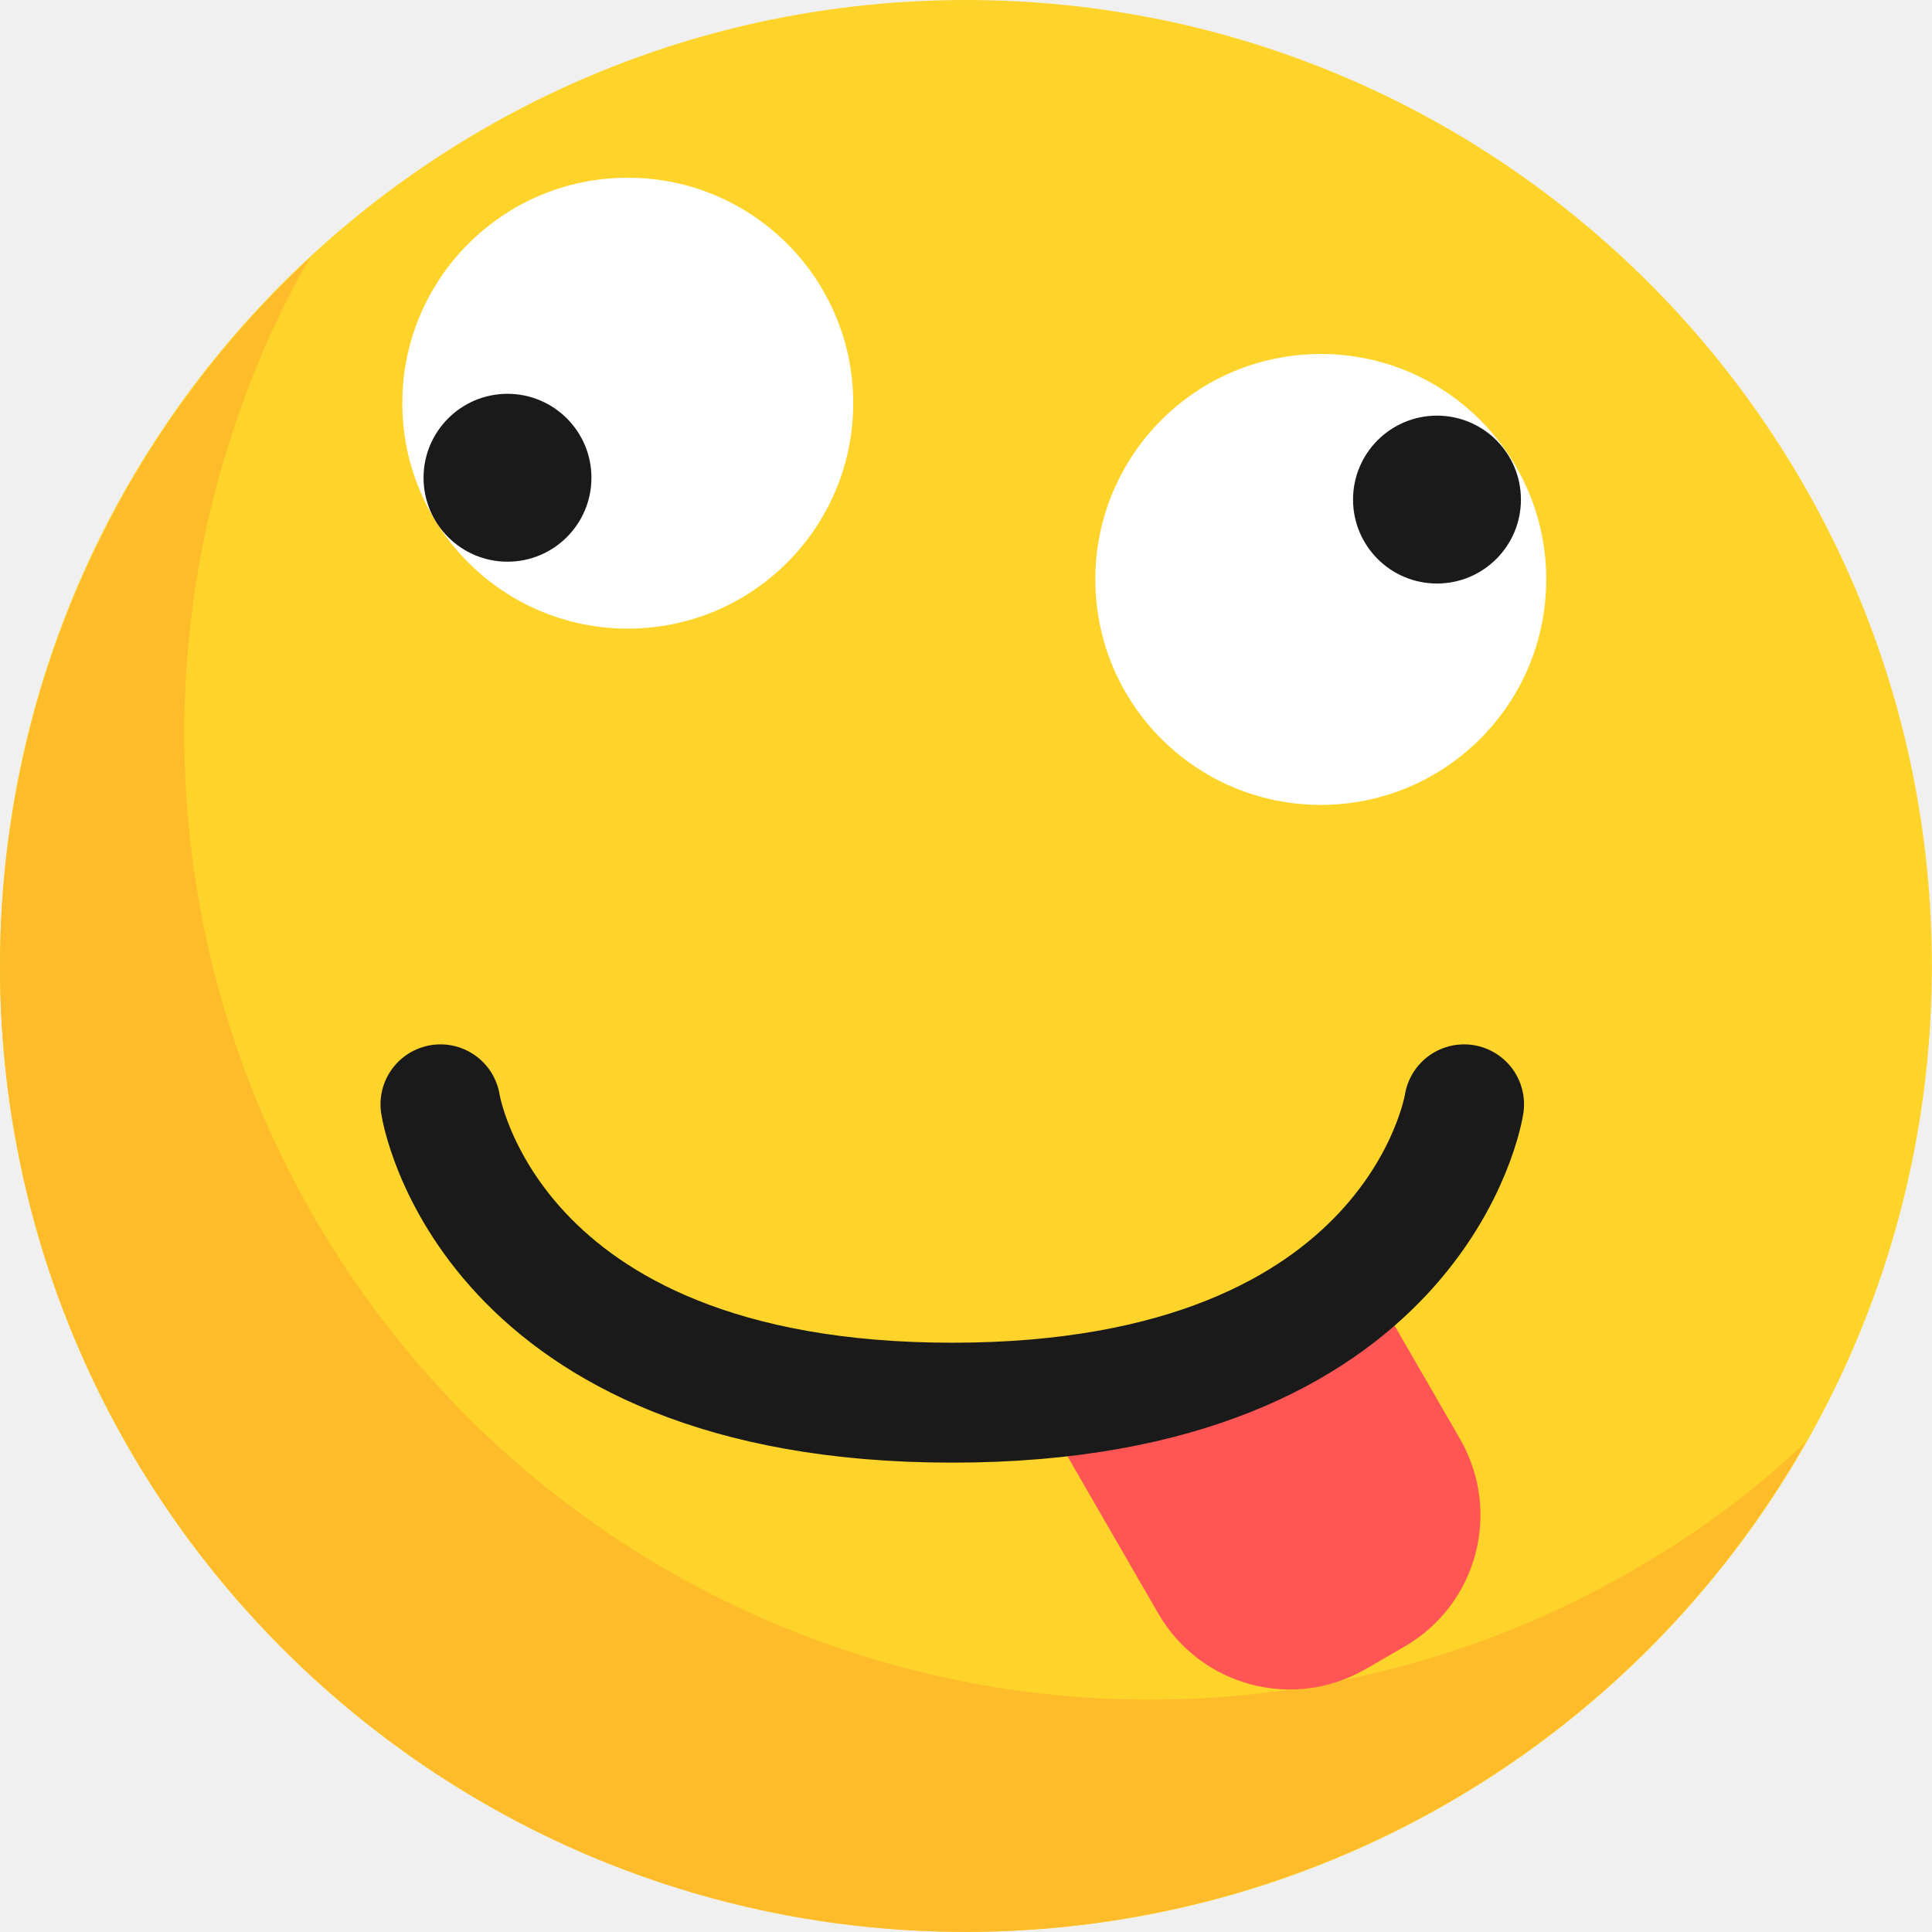
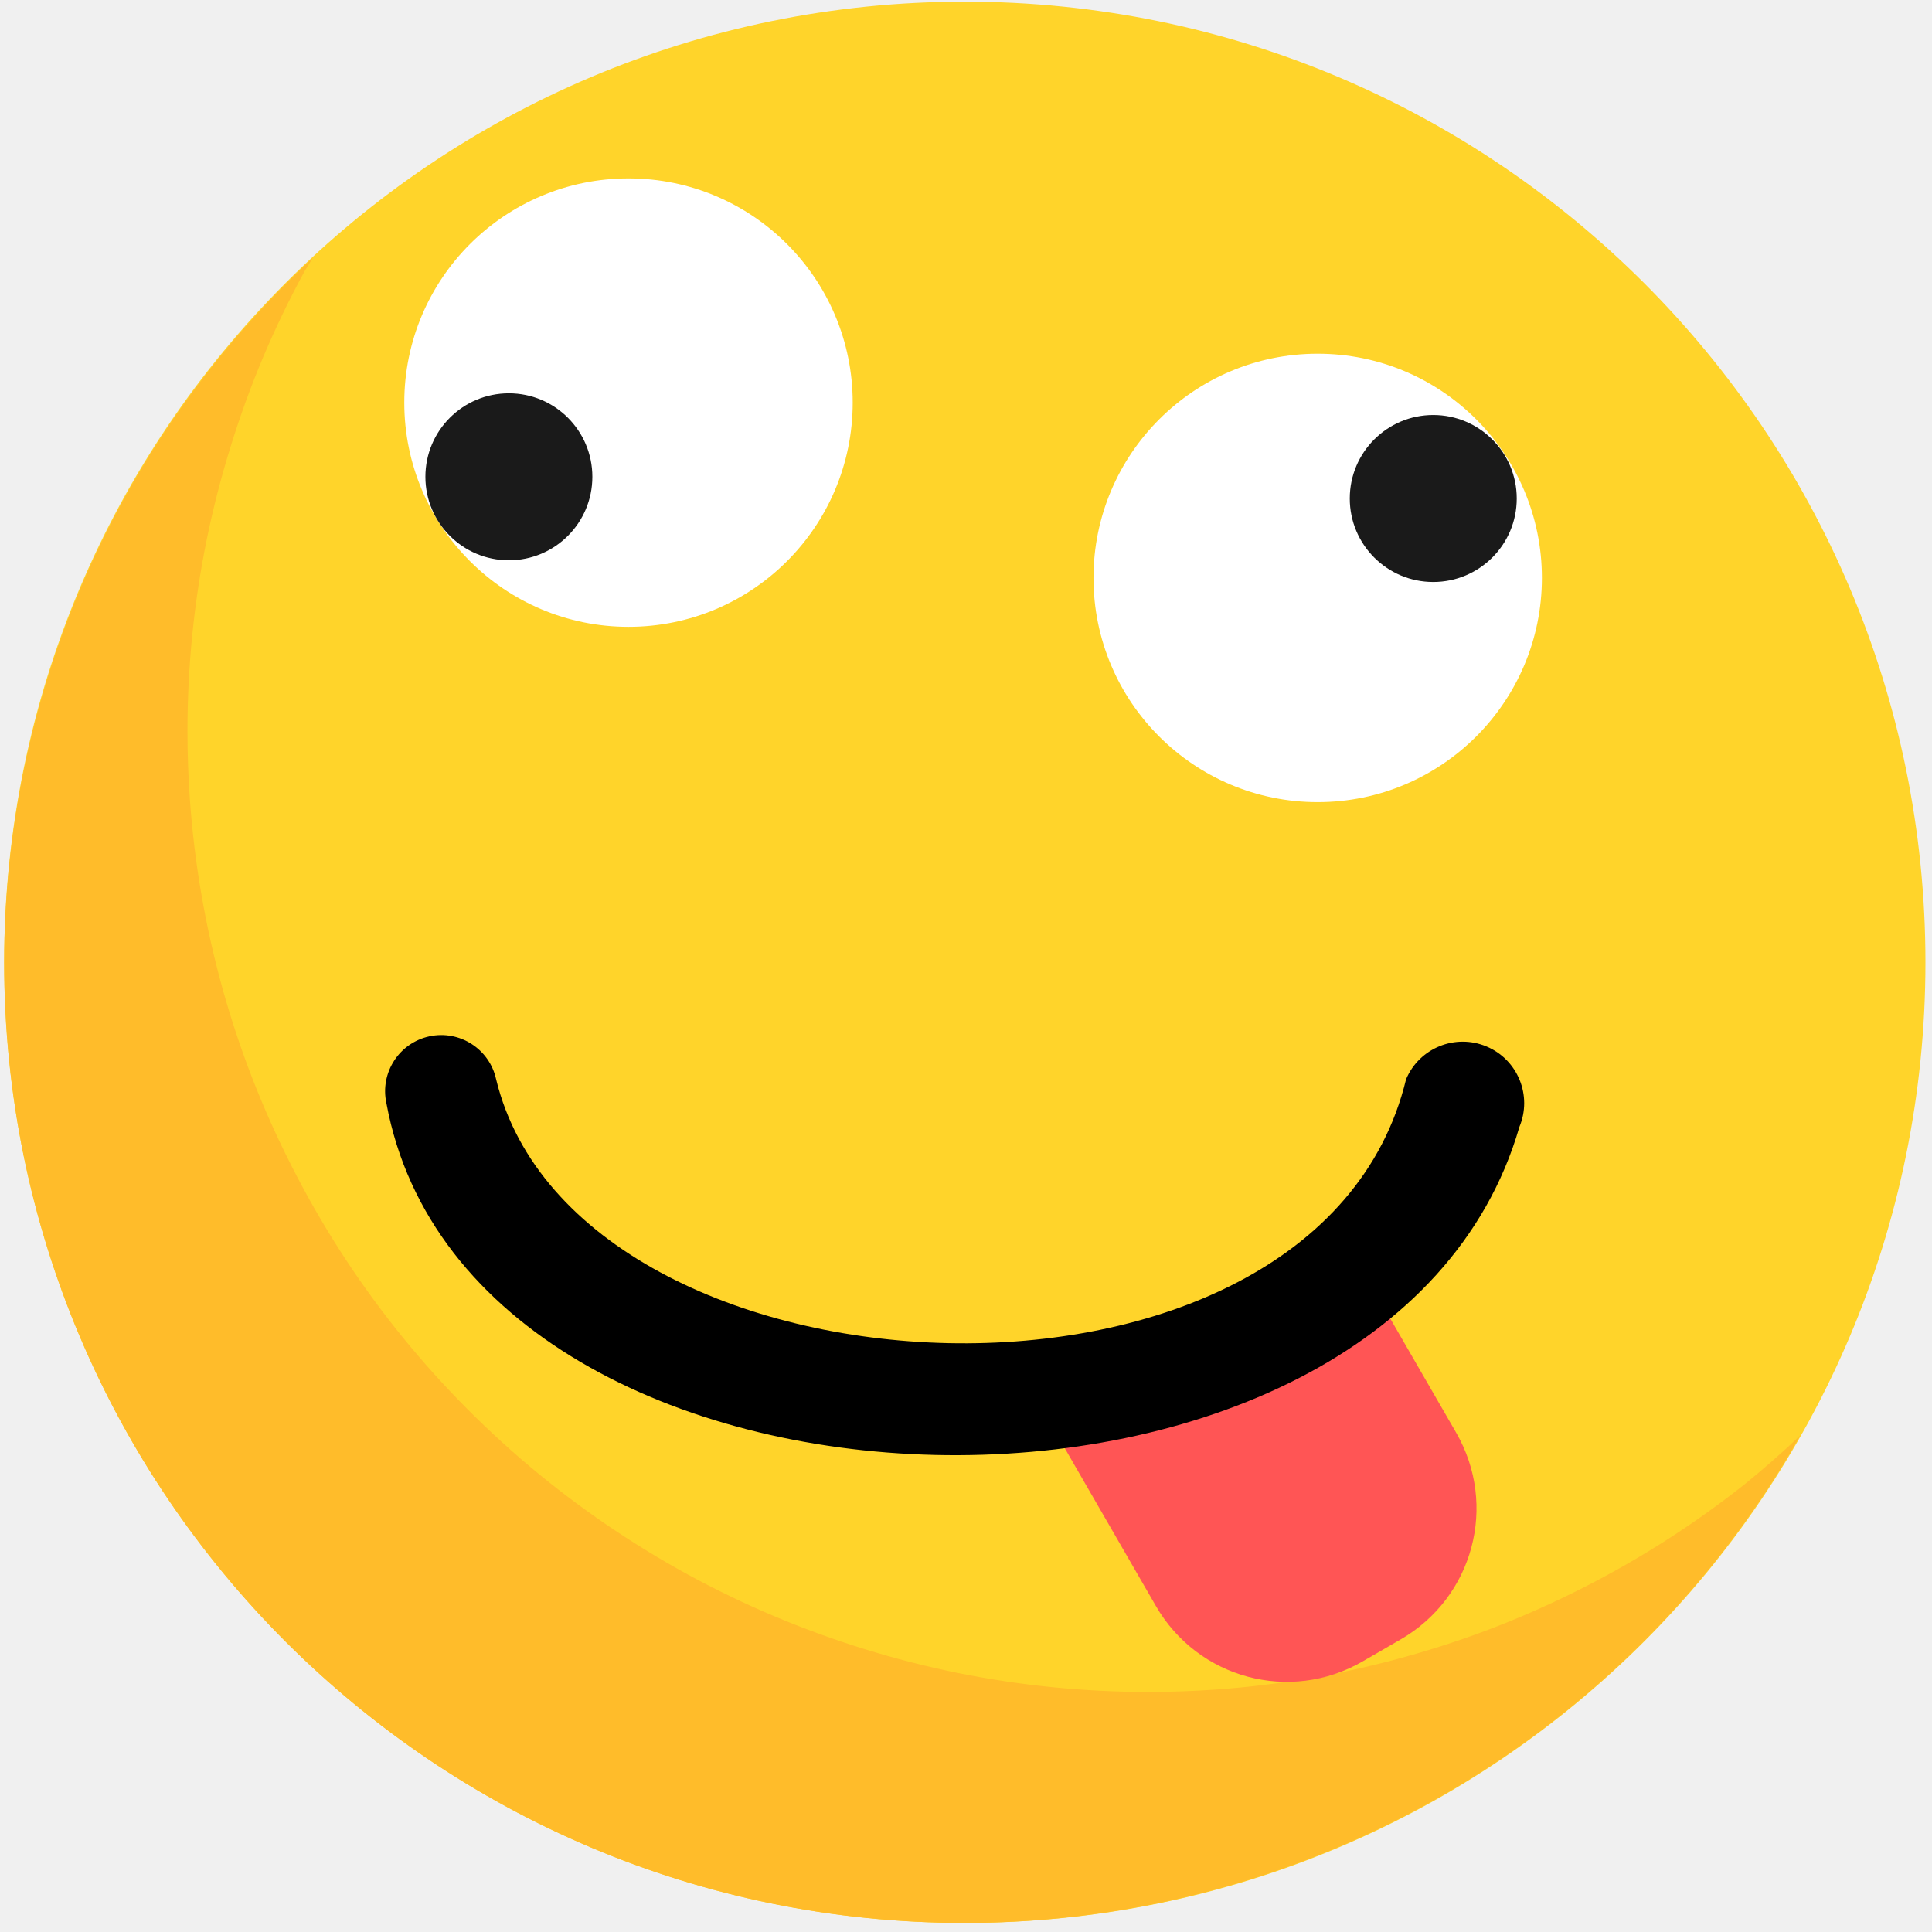
- <svg xmlns="http://www.w3.org/2000/svg" viewBox="0 0 16.111 16.111">
-   <g transform="translate(-53.795 -280.464)">
-     <circle class="face" cx="61.85" cy="288.519" r="8.055" fill="#ffd42a" />
-     <circle class="left-eye" cx="64.809" cy="285.296" r="1.88" fill="#fff" />
-     <circle class="eyeball" cx="65.778" cy="284.63" r=".7" fill="#1a1a1a" transform-origin="64.809 285.296" transform="rotate(0)" />
-     <circle class="right-eye" cx="59.03" cy="283.826" r="1.88" fill="#fff" />
-     <circle class="eyeball" cx="58.027" cy="284.448" r=".7" fill="#1a1a1a" transform-origin="59.03 283.826" transform="rotate(0)" />
-     <path class="shadow" d="M56.382 282.614a8.055 8.055 0 0 0-2.587 5.905 8.055 8.055 0 0 0 8.055 8.055 8.055 8.055 0 0 0 7.005-4.087 8.055 8.055 0 0 1-.46.404 8.055 8.055 0 0 1-.656.469 8.055 8.055 0 0 1-.698.4 8.055 8.055 0 0 1-.735.33 8.055 8.055 0 0 1-.764.253 8.055 8.055 0 0 1-.786.177 8.055 8.055 0 0 1-.8.097 8.055 8.055 0 0 1-.569.02 8.055 8.055 0 0 1-.804-.04 8.055 8.055 0 0 1-.796-.12 8.055 8.055 0 0 1-.78-.2 8.055 8.055 0 0 1-.757-.276 8.055 8.055 0 0 1-.725-.35 8.055 8.055 0 0 1-.686-.421 8.055 8.055 0 0 1-.641-.487 8.055 8.055 0 0 1-.59-.55 8.055 8.055 0 0 1-.531-.604 8.055 8.055 0 0 1-.468-.655 8.055 8.055 0 0 1-.4-.699 8.055 8.055 0 0 1-.33-.735 8.055 8.055 0 0 1-.254-.764 8.055 8.055 0 0 1-.176-.785 8.055 8.055 0 0 1-.097-.8 8.055 8.055 0 0 1-.02-.57 8.055 8.055 0 0 1 .04-.804 8.055 8.055 0 0 1 .12-.796 8.055 8.055 0 0 1 .2-.78 8.055 8.055 0 0 1 .275-.757 8.055 8.055 0 0 1 .35-.725 8.055 8.055 0 0 1 .065-.105z" fill="#ffbc2a" />
-     <path class="tongue" d="M64.96 290.714c-.763.714-1.946.974-2.718 1.07.022.055.043.111.074.165l1.136 1.967c.352.61 1.125.817 1.734.465l.318-.184c.61-.352.817-1.125.466-1.734z" fill="#f55" />
-     <path class="mouth" d="M57.468 289.673s.377 2.488 4.268 2.488m4.268-2.488s-.377 2.488-4.268 2.488" fill="none" stroke="#1a1a1a" stroke-linecap="round" stroke-linejoin="round" />
-   </g>
+ <svg xmlns="http://www.w3.org/2000/svg" viewBox="53.76 280.45 16.2 16.2" width="512" height="512">
+   <circle class="face" cx="61.85" cy="288.519" r="8.055" fill="#ffd42a" />
+   <circle class="left-eye" cx="64.809" cy="285.296" r="1.88" fill="#fff" />
+   <circle class="left-pupil" cx="65.778" cy="284.63" r=".7" fill="#1a1a1a" />
+   <circle class="right-eye" cx="59.03" cy="283.826" r="1.88" fill="#fff" />
+   <circle class="right-pupil" cx="58.027" cy="284.448" r=".7" fill="#1a1a1a" />
+   <path class="shadow" d="M56.382 282.614a8.055 8.055 0 0 0-2.587 5.905 8.055 8.055 0 0 0 8.055 8.055 8.055 8.055 0 0 0 7.005-4.087 8.055 8.055 0 0 1-.46.404 8.055 8.055 0 0 1-.656.469 8.055 8.055 0 0 1-.698.4 8.055 8.055 0 0 1-.735.33 8.055 8.055 0 0 1-.764.253 8.055 8.055 0 0 1-.786.177 8.055 8.055 0 0 1-.8.097 8.055 8.055 0 0 1-.569.02 8.055 8.055 0 0 1-.804-.04 8.055 8.055 0 0 1-.796-.12 8.055 8.055 0 0 1-.78-.2 8.055 8.055 0 0 1-.757-.276 8.055 8.055 0 0 1-.725-.35 8.055 8.055 0 0 1-.686-.421 8.055 8.055 0 0 1-.641-.487 8.055 8.055 0 0 1-.59-.55 8.055 8.055 0 0 1-.531-.604 8.055 8.055 0 0 1-.468-.655 8.055 8.055 0 0 1-.4-.699 8.055 8.055 0 0 1-.33-.735 8.055 8.055 0 0 1-.254-.764 8.055 8.055 0 0 1-.176-.785 8.055 8.055 0 0 1-.097-.8 8.055 8.055 0 0 1-.02-.57 8.055 8.055 0 0 1 .04-.804 8.055 8.055 0 0 1 .12-.796 8.055 8.055 0 0 1 .2-.78 8.055 8.055 0 0 1 .275-.757 8.055 8.055 0 0 1 .35-.725 8.055 8.055 0 0 1 .065-.105z" fill="#ffbc2a" />
+   <path class="tongue" d="M64.96 290.714c-.763.714-1.946.974-2.718 1.07.022.055.043.111.074.165l1.136 1.967c.352.61 1.125.817 1.734.465l.318-.184c.61-.352.817-1.125.466-1.734z" fill="#f55" />
+   <path class="mouth" d="M57 289.7c.7 3.8 8.4 4 9.5.2a.25.25 200 1 0-.95-.4c-.75 3.1-6.95 2.8-7.63 0a.25.25 200 1 0-.92.2" />
</svg>
